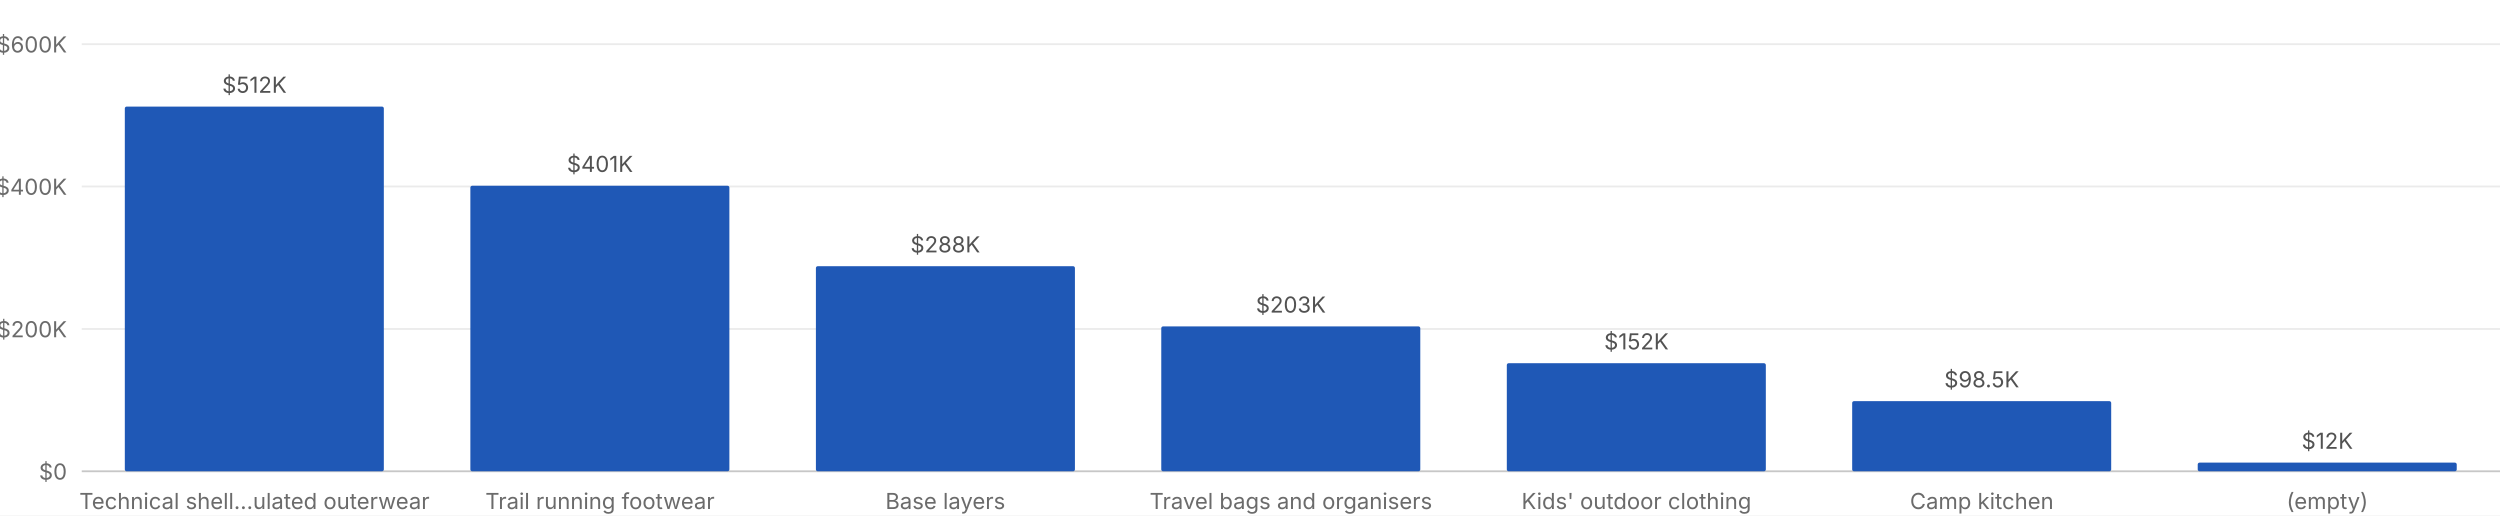
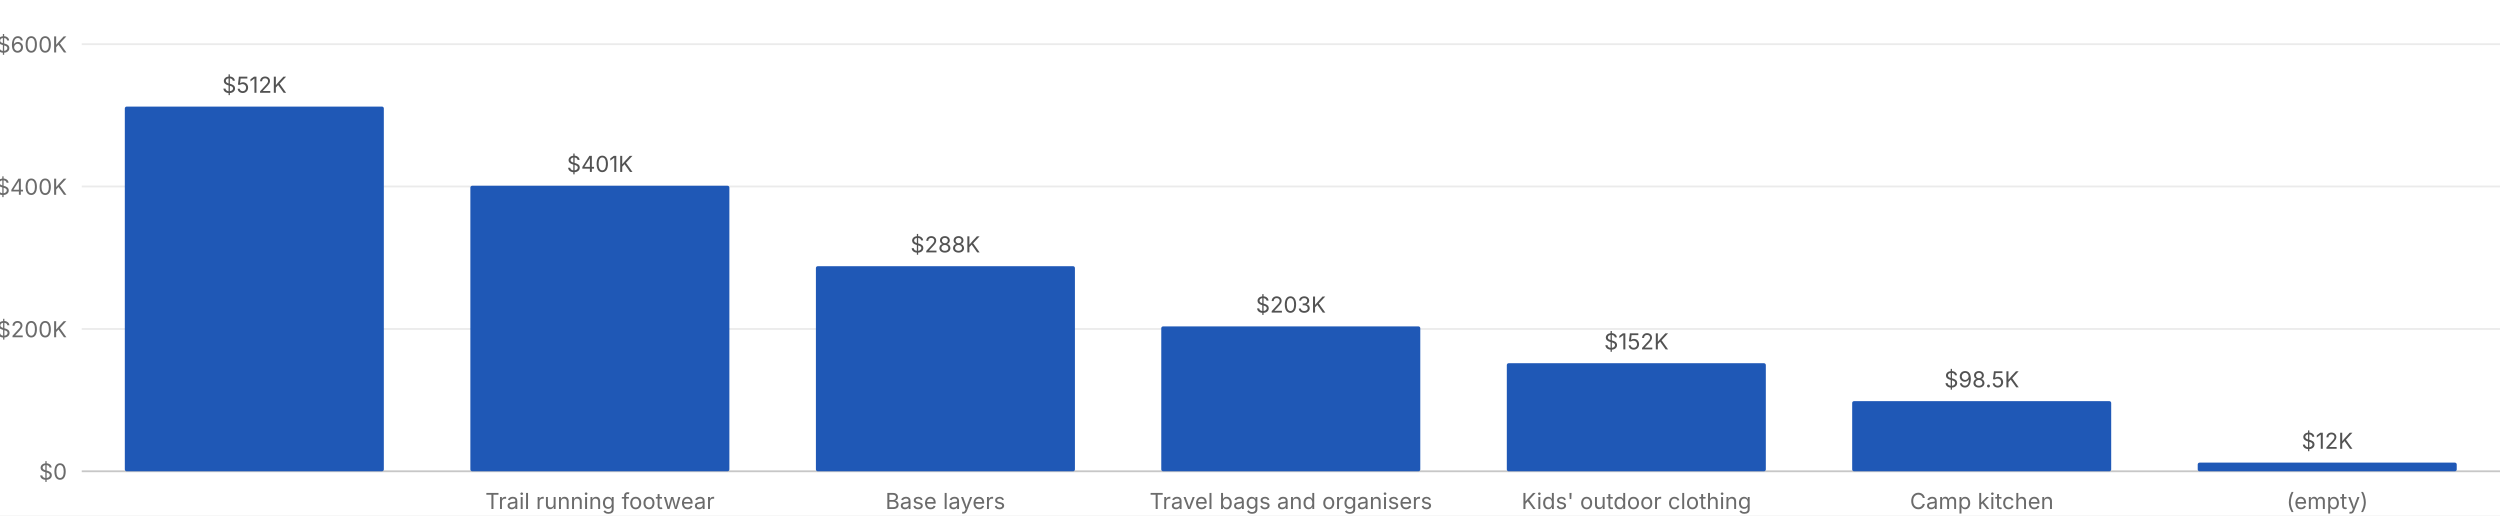
<svg xmlns="http://www.w3.org/2000/svg" font-family="IBM Plex Sans, system-ui, -apple-system, &quot;Segoe UI&quot;, sans-serif" width="1358" height="280" viewBox="0 0 1358 280" role="img" aria-label="Revenue by product line" data-hm-kind="bar" data-hm-o="v" data-hm-band="44.4,187.7,7" data-hm-plot="44.4,24,1358,256">
  <rect width="1358" height="280" fill="#ffffff" />
  <line x1="44.4" y1="256" x2="1358" y2="256" stroke="#c7c7c7" />
  <text x="36.4" y="260.5" font-size="12" text-anchor="end" fill="#6b6b6b">$0</text>
  <line x1="44.4" y1="178.7" x2="1358" y2="178.7" stroke="#ebebeb" />
  <text x="36.4" y="183.2" font-size="12" text-anchor="end" fill="#6b6b6b">$200K</text>
  <line x1="44.4" y1="101.3" x2="1358" y2="101.3" stroke="#ebebeb" />
  <text x="36.4" y="105.8" font-size="12" text-anchor="end" fill="#6b6b6b">$400K</text>
  <line x1="44.4" y1="24" x2="1358" y2="24" stroke="#ebebeb" />
  <text x="36.4" y="28.5" font-size="12" text-anchor="end" fill="#6b6b6b">$600K</text>
  <rect x="67.8" y="57.9" width="140.7" height="198.1" rx="1" fill="#1f58b6" />
  <text x="138.2" y="50.4" font-size="12" text-anchor="middle" fill="#525252">$512K</text>
  <rect x="255.5" y="100.9" width="140.7" height="155.1" rx="1" fill="#1f58b6" />
  <text x="325.9" y="93.4" font-size="12" text-anchor="middle" fill="#525252">$401K</text>
  <rect x="443.2" y="144.6" width="140.7" height="111.4" rx="1" fill="#1f58b6" />
  <text x="513.5" y="137.1" font-size="12" text-anchor="middle" fill="#525252">$288K</text>
  <rect x="630.8" y="177.3" width="140.7" height="78.7" rx="1" fill="#1f58b6" />
  <text x="701.2" y="169.8" font-size="12" text-anchor="middle" fill="#525252">$203K</text>
  <rect x="818.5" y="197.3" width="140.7" height="58.7" rx="1" fill="#1f58b6" />
  <text x="888.9" y="189.8" font-size="12" text-anchor="middle" fill="#525252">$152K</text>
  <rect x="1006.1" y="217.9" width="140.7" height="38.1" rx="1" fill="#1f58b6" />
  <text x="1076.5" y="210.4" font-size="12" text-anchor="middle" fill="#525252">$98.5K</text>
  <rect x="1193.8" y="251.3" width="140.7" height="4.7" rx="1" fill="#1f58b6" />
  <text x="1264.2" y="243.8" font-size="12" text-anchor="middle" fill="#525252">$12K</text>
-   <text x="138.2" y="276.5" font-size="12" text-anchor="middle" fill="#6b6b6b">Technical shell…ulated outerwear</text>
+   <text x="138.2" y="276.5" font-size="12" text-anchor="middle" fill="#6b6b6b" />
  <text x="325.9" y="276.5" font-size="12" text-anchor="middle" fill="#6b6b6b">Trail running footwear</text>
  <text x="513.5" y="276.5" font-size="12" text-anchor="middle" fill="#6b6b6b">Base layers</text>
  <text x="701.2" y="276.5" font-size="12" text-anchor="middle" fill="#6b6b6b">Travel bags and organisers</text>
  <text x="888.9" y="276.5" font-size="12" text-anchor="middle" fill="#6b6b6b">Kids' outdoor clothing</text>
  <text x="1076.5" y="276.5" font-size="12" text-anchor="middle" fill="#6b6b6b">Camp kitchen</text>
  <text x="1264.2" y="276.5" font-size="12" text-anchor="middle" fill="#6b6b6b">(empty)</text>
</svg>
